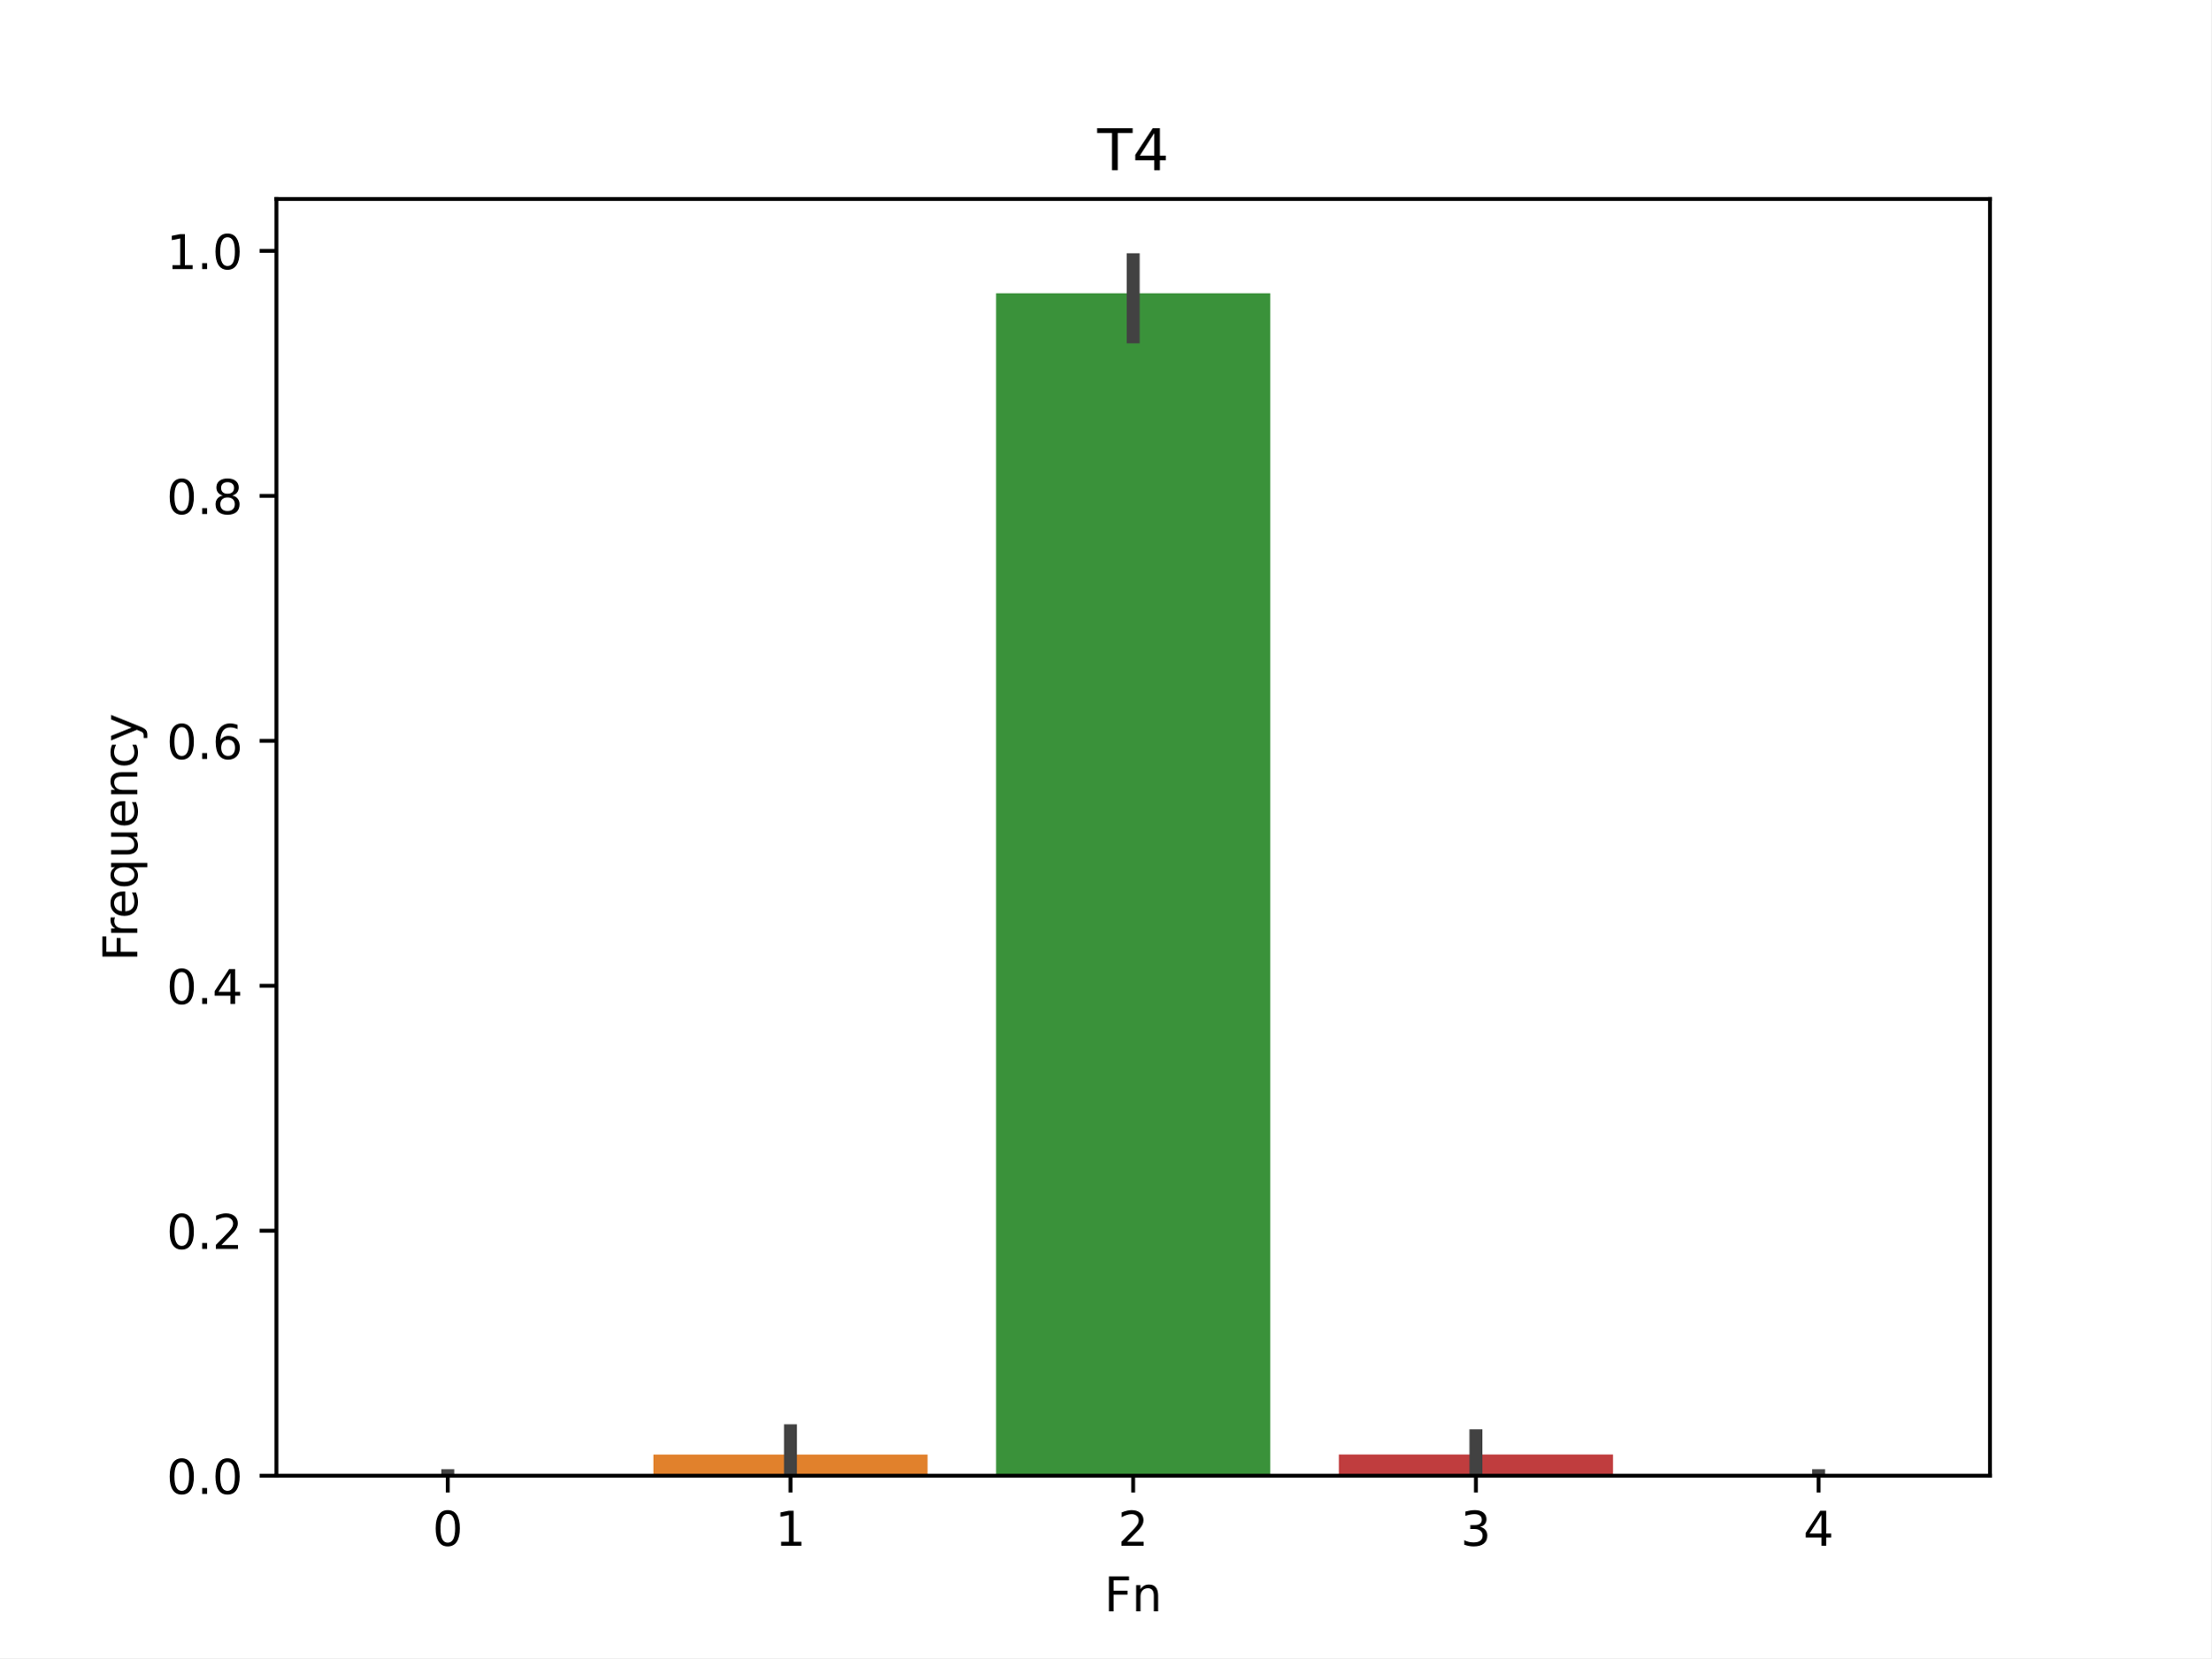
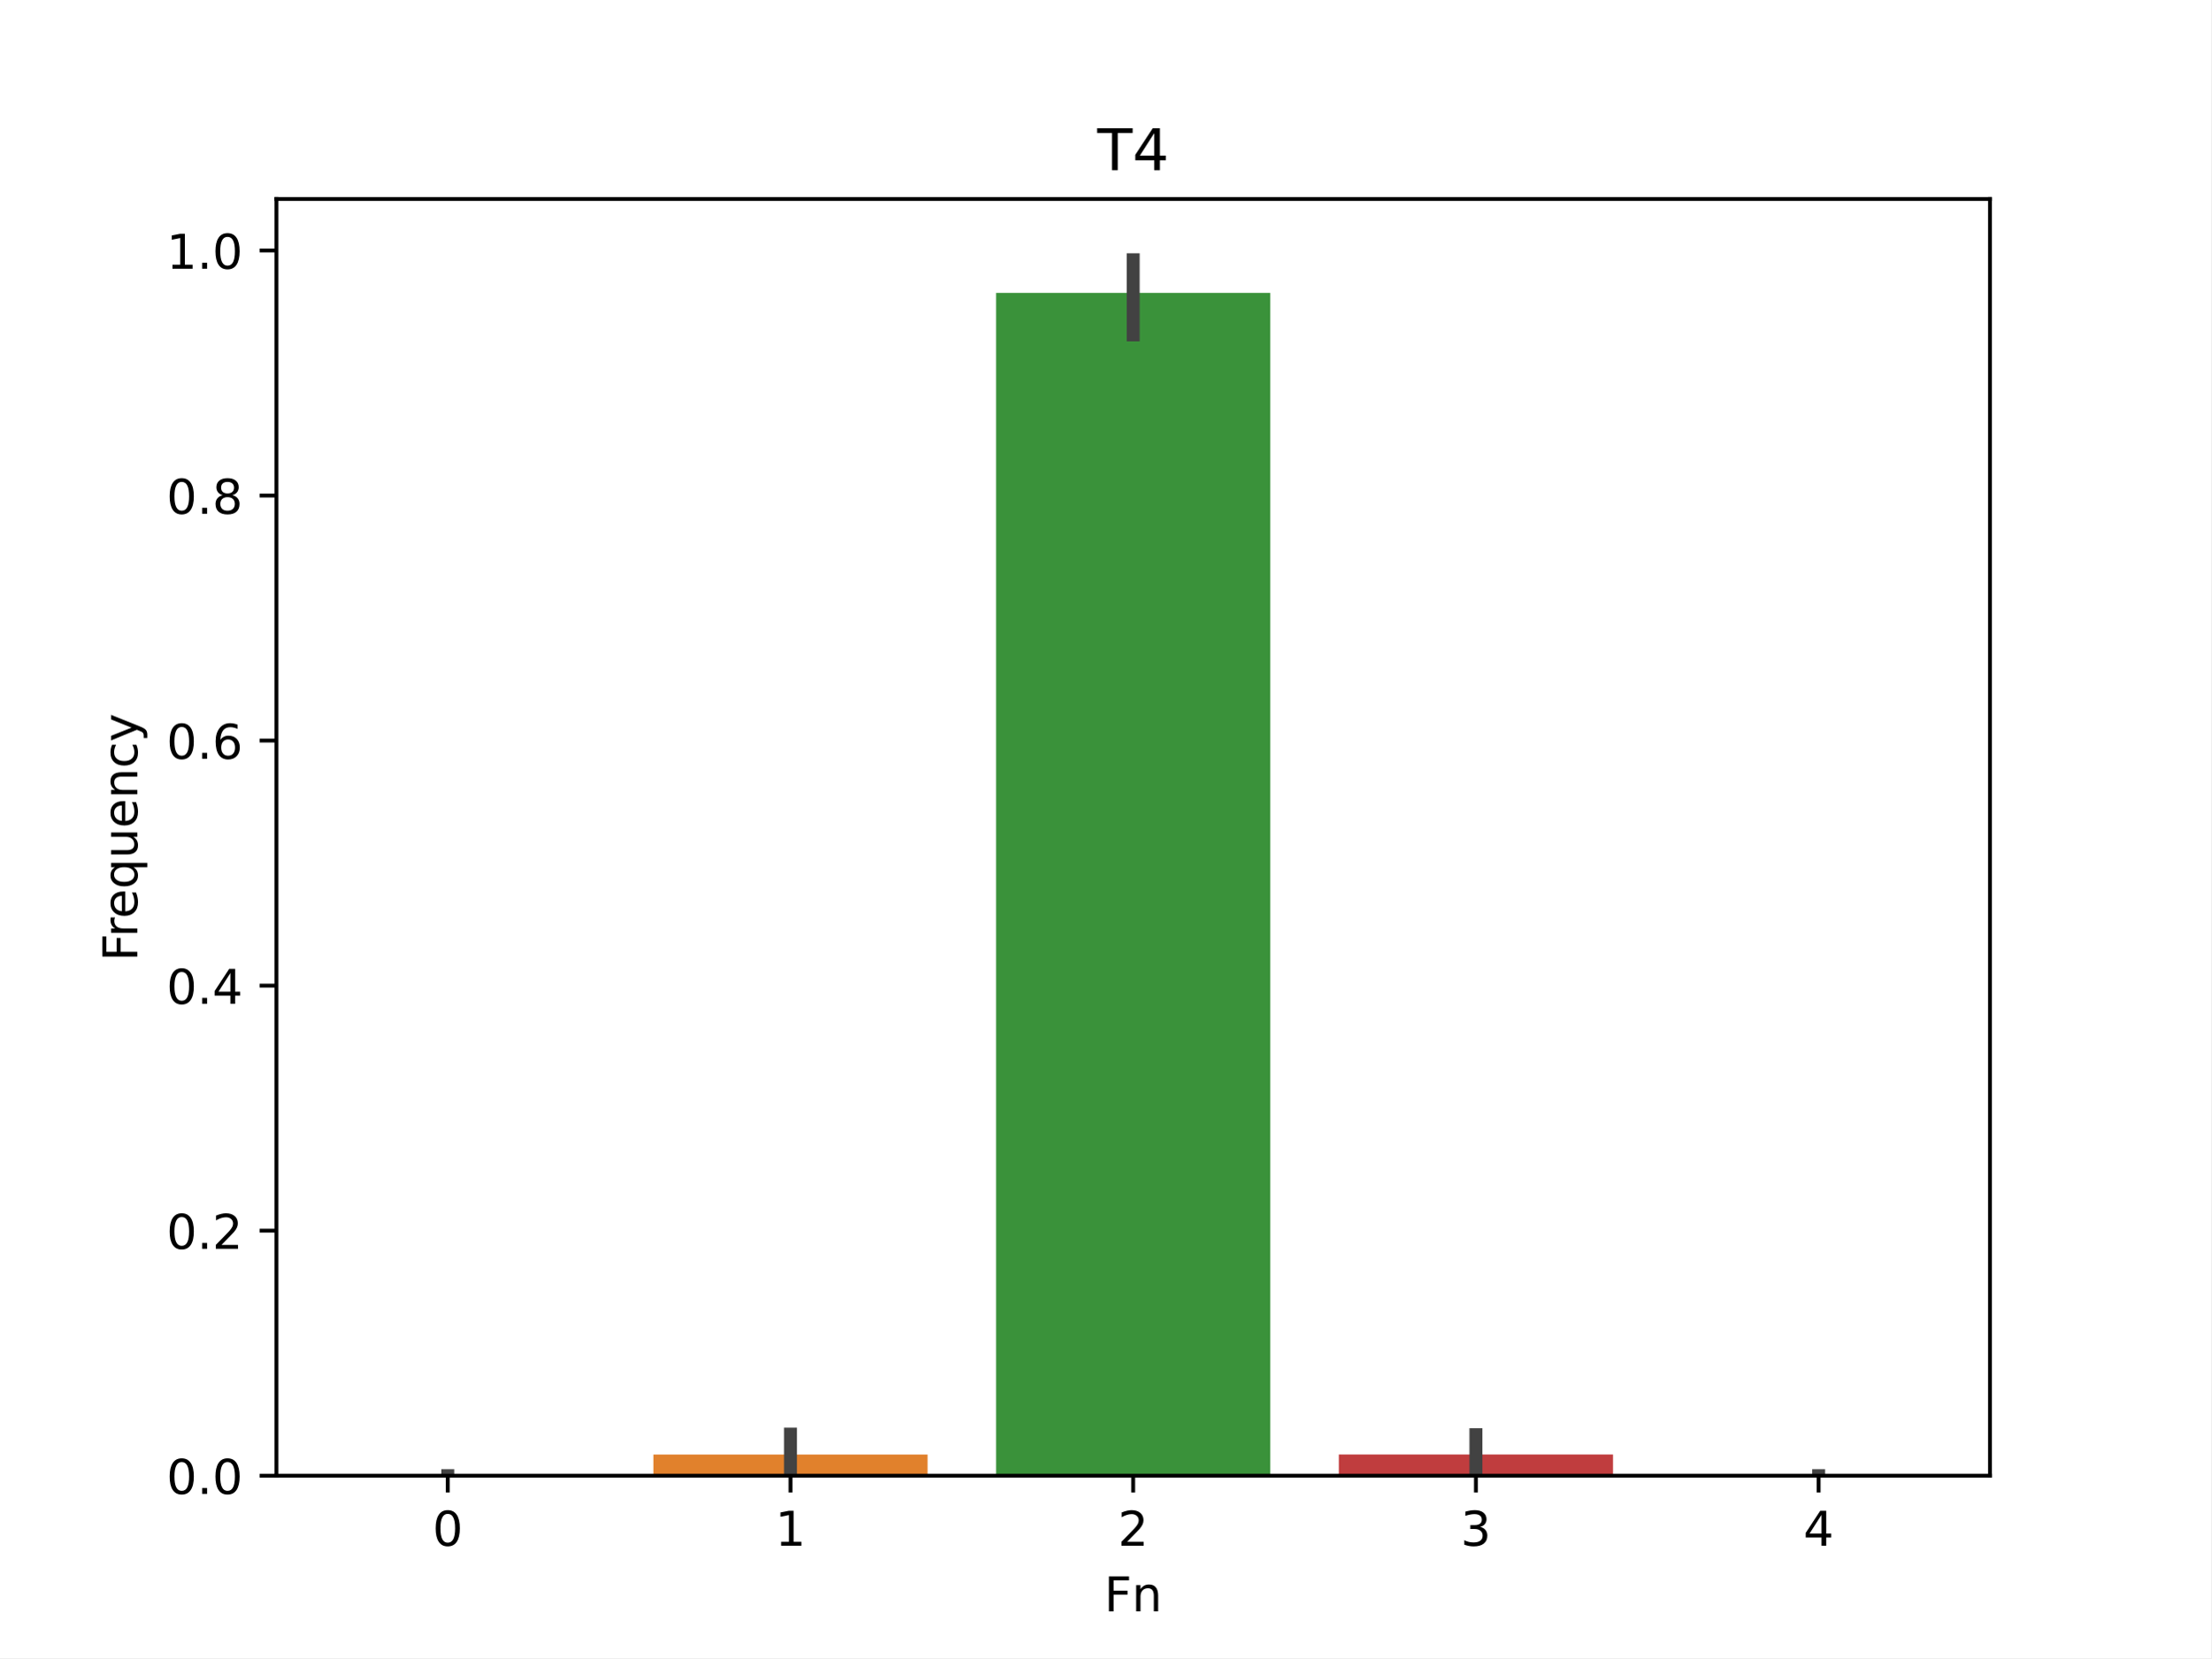
<svg xmlns="http://www.w3.org/2000/svg" xmlns:xlink="http://www.w3.org/1999/xlink" width="460.8pt" height="345.6pt" viewBox="0 0 460.8 345.6" version="1.1">
  <defs>
    <style type="text/css">*{stroke-linejoin: round; stroke-linecap: butt}</style>
  </defs>
  <g id="figure_1">
    <g id="patch_1">
      <path d="M 0 345.6  L 460.8 345.6  L 460.8 0  L 0 0  z " style="fill: #ffffff" />
    </g>
    <g id="axes_1">
      <g id="patch_2">
        <path d="M 57.6 307.584  L 414.72 307.584  L 414.72 41.472  L 57.6 41.472  z " style="fill: #ffffff" />
      </g>
      <g id="patch_3">
-         <path d="M 64.742 307.584  L 121.882 307.584  L 121.882 307.584  L 64.742 307.584  z " clip-path="url(#p6ea830df88)" style="fill: #3274a1" />
+         <path d="M 64.742 307.584  L 121.882 307.584  L 121.882 307.584  L 64.742 307.584  z " clip-path="url(#pd09a48f789)" style="fill: #3274a1" />
      </g>
      <g id="patch_4">
-         <path d="M 136.166 307.584  L 193.306 307.584  L 193.306 303.172  L 136.166 303.172  z " clip-path="url(#p6ea830df88)" style="fill: #e1812c" />
+         <path d="M 136.166 307.584  L 193.306 307.584  L 193.306 303.171  L 136.166 303.171  z " clip-path="url(#pd09a48f789)" style="fill: #e1812c" />
      </g>
      <g id="patch_5">
-         <path d="M 207.59 307.584  L 264.73 307.584  L 264.73 61.118  L 207.59 61.118  z " clip-path="url(#p6ea830df88)" style="fill: #3a923a" />
+         <path d="M 207.59 307.584  L 264.73 307.584  L 264.73 61.044  L 207.59 61.044  z " clip-path="url(#pd09a48f789)" style="fill: #3a923a" />
      </g>
      <g id="patch_6">
-         <path d="M 279.014 307.584  L 336.154 307.584  L 336.154 303.162  L 279.014 303.162  z " clip-path="url(#p6ea830df88)" style="fill: #c03d3e" />
+         <path d="M 279.014 307.584  L 336.154 307.584  L 336.154 303.161  L 279.014 303.161  z " clip-path="url(#pd09a48f789)" style="fill: #c03d3e" />
      </g>
      <g id="patch_7">
-         <path d="M 350.438 307.584  L 407.578 307.584  L 407.578 307.584  L 350.438 307.584  z " clip-path="url(#p6ea830df88)" style="fill: #9372b2" />
+         <path d="M 350.438 307.584  L 407.578 307.584  L 407.578 307.584  L 350.438 307.584  z " clip-path="url(#pd09a48f789)" style="fill: #9372b2" />
      </g>
      <g id="matplotlib.axis_1">
        <g id="xtick_1">
          <g id="line2d_1">
            <defs>
-               <path id="med5459e7b4" d="M 0 0  L 0 3.5  " style="stroke: #000000; stroke-width: 0.8" />
-             </defs>
-             <g>
-               <use xlink:href="#med5459e7b4" x="93.312" y="307.584" style="stroke: #000000; stroke-width: 0.8" />
+               <path id="m3385fdae1e" d="M 0 0  L 0 3.5  " style="stroke: #000000; stroke-width: 0.8" />
+             </defs>
+             <g>
+               <use xlink:href="#m3385fdae1e" x="93.312" y="307.584" style="stroke: #000000; stroke-width: 0.8" />
            </g>
          </g>
          <g id="text_1">
            <g transform="translate(90.13075 322.1824) scale(0.1 -0.1)">
              <defs>
                <path id="DejaVuSans-30" d="M 2034 4250  Q 1547 4250 1301 3770  Q 1056 3291 1056 2328  Q 1056 1369 1301 889  Q 1547 409 2034 409  Q 2525 409 2770 889  Q 3016 1369 3016 2328  Q 3016 3291 2770 3770  Q 2525 4250 2034 4250  z M 2034 4750  Q 2819 4750 3233 4129  Q 3647 3509 3647 2328  Q 3647 1150 3233 529  Q 2819 -91 2034 -91  Q 1250 -91 836 529  Q 422 1150 422 2328  Q 422 3509 836 4129  Q 1250 4750 2034 4750  z " transform="scale(0.015625)" />
              </defs>
              <use xlink:href="#DejaVuSans-30" />
            </g>
          </g>
        </g>
        <g id="xtick_2">
          <g id="line2d_2">
            <g>
-               <use xlink:href="#med5459e7b4" x="164.736" y="307.584" style="stroke: #000000; stroke-width: 0.8" />
+               <use xlink:href="#m3385fdae1e" x="164.736" y="307.584" style="stroke: #000000; stroke-width: 0.8" />
            </g>
          </g>
          <g id="text_2">
            <g transform="translate(161.5548 322.1824) scale(0.1 -0.1)">
              <defs>
                <path id="DejaVuSans-31" d="M 794 531  L 1825 531  L 1825 4091  L 703 3866  L 703 4441  L 1819 4666  L 2450 4666  L 2450 531  L 3481 531  L 3481 0  L 794 0  L 794 531  z " transform="scale(0.015625)" />
              </defs>
              <use xlink:href="#DejaVuSans-31" />
            </g>
          </g>
        </g>
        <g id="xtick_3">
          <g id="line2d_3">
            <g>
-               <use xlink:href="#med5459e7b4" x="236.16" y="307.584" style="stroke: #000000; stroke-width: 0.8" />
+               <use xlink:href="#m3385fdae1e" x="236.16" y="307.584" style="stroke: #000000; stroke-width: 0.8" />
            </g>
          </g>
          <g id="text_3">
            <g transform="translate(232.9787 322.1824) scale(0.1 -0.1)">
              <defs>
                <path id="DejaVuSans-32" d="M 1228 531  L 3431 531  L 3431 0  L 469 0  L 469 531  Q 828 903 1448 1529  Q 2069 2156 2228 2338  Q 2531 2678 2651 2914  Q 2772 3150 2772 3378  Q 2772 3750 2511 3984  Q 2250 4219 1831 4219  Q 1534 4219 1204 4116  Q 875 4013 500 3803  L 500 4441  Q 881 4594 1212 4672  Q 1544 4750 1819 4750  Q 2544 4750 2975 4387  Q 3406 4025 3406 3419  Q 3406 3131 3298 2873  Q 3191 2616 2906 2266  Q 2828 2175 2409 1742  Q 1991 1309 1228 531  z " transform="scale(0.015625)" />
              </defs>
              <use xlink:href="#DejaVuSans-32" />
            </g>
          </g>
        </g>
        <g id="xtick_4">
          <g id="line2d_4">
            <g>
-               <use xlink:href="#med5459e7b4" x="307.584" y="307.584" style="stroke: #000000; stroke-width: 0.8" />
+               <use xlink:href="#m3385fdae1e" x="307.584" y="307.584" style="stroke: #000000; stroke-width: 0.8" />
            </g>
          </g>
          <g id="text_4">
            <g transform="translate(304.4028 322.1824) scale(0.1 -0.1)">
              <defs>
                <path id="DejaVuSans-33" d="M 2597 2516  Q 3050 2419 3304 2112  Q 3559 1806 3559 1356  Q 3559 666 3084 287  Q 2609 -91 1734 -91  Q 1441 -91 1130 -33  Q 819 25 488 141  L 488 750  Q 750 597 1062 519  Q 1375 441 1716 441  Q 2309 441 2620 675  Q 2931 909 2931 1356  Q 2931 1769 2642 2001  Q 2353 2234 1838 2234  L 1294 2234  L 1294 2753  L 1863 2753  Q 2328 2753 2575 2939  Q 2822 3125 2822 3475  Q 2822 3834 2567 4026  Q 2313 4219 1838 4219  Q 1578 4219 1281 4162  Q 984 4106 628 3988  L 628 4550  Q 988 4650 1302 4700  Q 1616 4750 1894 4750  Q 2613 4750 3031 4423  Q 3450 4097 3450 3541  Q 3450 3153 3228 2886  Q 3006 2619 2597 2516  z " transform="scale(0.015625)" />
              </defs>
              <use xlink:href="#DejaVuSans-33" />
            </g>
          </g>
        </g>
        <g id="xtick_5">
          <g id="line2d_5">
            <g>
-               <use xlink:href="#med5459e7b4" x="379.008" y="307.584" style="stroke: #000000; stroke-width: 0.8" />
+               <use xlink:href="#m3385fdae1e" x="379.008" y="307.584" style="stroke: #000000; stroke-width: 0.8" />
            </g>
          </g>
          <g id="text_5">
            <g transform="translate(375.8268 322.1824) scale(0.1 -0.1)">
              <defs>
                <path id="DejaVuSans-34" d="M 2419 4116  L 825 1625  L 2419 1625  L 2419 4116  z M 2253 4666  L 3047 4666  L 3047 1625  L 3713 1625  L 3713 1100  L 3047 1100  L 3047 0  L 2419 0  L 2419 1100  L 313 1100  L 313 1709  L 2253 4666  z " transform="scale(0.015625)" />
              </defs>
              <use xlink:href="#DejaVuSans-34" />
            </g>
          </g>
        </g>
        <g id="text_6">
          <g transform="translate(230.1155 335.8606) scale(0.1 -0.1)">
            <defs>
              <path id="DejaVuSans-46" d="M 628 4666  L 3309 4666  L 3309 4134  L 1259 4134  L 1259 2759  L 3109 2759  L 3109 2228  L 1259 2228  L 1259 0  L 628 0  L 628 4666  z " transform="scale(0.015625)" />
              <path id="DejaVuSans-6e" d="M 3513 2113  L 3513 0  L 2938 0  L 2938 2094  Q 2938 2591 2744 2837  Q 2550 3084 2163 3084  Q 1697 3084 1428 2787  Q 1159 2491 1159 1978  L 1159 0  L 581 0  L 581 3500  L 1159 3500  L 1159 2956  Q 1366 3272 1645 3428  Q 1925 3584 2291 3584  Q 2894 3584 3203 3211  Q 3513 2838 3513 2113  z " transform="scale(0.015625)" />
            </defs>
            <use xlink:href="#DejaVuSans-46" />
            <use xlink:href="#DejaVuSans-6e" x="57.52" />
          </g>
        </g>
      </g>
      <g id="matplotlib.axis_2">
        <g id="ytick_1">
          <g id="line2d_6">
            <defs>
-               <path id="m341c56defd" d="M 0 0  L -3.5 0  " style="stroke: #000000; stroke-width: 0.8" />
-             </defs>
-             <g>
-               <use xlink:href="#m341c56defd" x="57.6" y="307.584" style="stroke: #000000; stroke-width: 0.8" />
+               <path id="ma600d9e374" d="M 0 0  L -3.5 0  " style="stroke: #000000; stroke-width: 0.8" />
+             </defs>
+             <g>
+               <use xlink:href="#ma600d9e374" x="57.6" y="307.584" style="stroke: #000000; stroke-width: 0.8" />
            </g>
          </g>
          <g id="text_7">
            <g transform="translate(34.69687 311.3832) scale(0.1 -0.1)">
              <defs>
                <path id="DejaVuSans-2e" d="M 684 794  L 1344 794  L 1344 0  L 684 0  L 684 794  z " transform="scale(0.015625)" />
              </defs>
              <use xlink:href="#DejaVuSans-30" />
              <use xlink:href="#DejaVuSans-2e" x="63.623" />
              <use xlink:href="#DejaVuSans-30" x="95.41" />
            </g>
          </g>
        </g>
        <g id="ytick_2">
          <g id="line2d_7">
            <g>
-               <use xlink:href="#m341c56defd" x="57.6" y="256.524" style="stroke: #000000; stroke-width: 0.8" />
+               <use xlink:href="#ma600d9e374" x="57.6" y="256.509" style="stroke: #000000; stroke-width: 0.8" />
            </g>
          </g>
          <g id="text_8">
-             <g transform="translate(34.69687 260.3233) scale(0.1 -0.1)">
+             <g transform="translate(34.69687 260.3079) scale(0.1 -0.1)">
              <use xlink:href="#DejaVuSans-30" />
              <use xlink:href="#DejaVuSans-2e" x="63.623" />
              <use xlink:href="#DejaVuSans-32" x="95.41" />
            </g>
          </g>
        </g>
        <g id="ytick_3">
          <g id="line2d_8">
            <g>
-               <use xlink:href="#m341c56defd" x="57.6" y="205.464" style="stroke: #000000; stroke-width: 0.8" />
+               <use xlink:href="#ma600d9e374" x="57.6" y="205.433" style="stroke: #000000; stroke-width: 0.8" />
            </g>
          </g>
          <g id="text_9">
-             <g transform="translate(34.69687 209.2634) scale(0.1 -0.1)">
+             <g transform="translate(34.69687 209.2326) scale(0.1 -0.1)">
              <use xlink:href="#DejaVuSans-30" />
              <use xlink:href="#DejaVuSans-2e" x="63.623" />
              <use xlink:href="#DejaVuSans-34" x="95.41" />
            </g>
          </g>
        </g>
        <g id="ytick_4">
          <g id="line2d_9">
            <g>
-               <use xlink:href="#m341c56defd" x="57.6" y="154.404" style="stroke: #000000; stroke-width: 0.8" />
+               <use xlink:href="#ma600d9e374" x="57.6" y="154.358" style="stroke: #000000; stroke-width: 0.8" />
            </g>
          </g>
          <g id="text_10">
-             <g transform="translate(34.69687 158.2035) scale(0.1 -0.1)">
+             <g transform="translate(34.69687 158.1573) scale(0.1 -0.1)">
              <defs>
                <path id="DejaVuSans-36" d="M 2113 2584  Q 1688 2584 1439 2293  Q 1191 2003 1191 1497  Q 1191 994 1439 701  Q 1688 409 2113 409  Q 2538 409 2786 701  Q 3034 994 3034 1497  Q 3034 2003 2786 2293  Q 2538 2584 2113 2584  z M 3366 4563  L 3366 3988  Q 3128 4100 2886 4159  Q 2644 4219 2406 4219  Q 1781 4219 1451 3797  Q 1122 3375 1075 2522  Q 1259 2794 1537 2939  Q 1816 3084 2150 3084  Q 2853 3084 3261 2657  Q 3669 2231 3669 1497  Q 3669 778 3244 343  Q 2819 -91 2113 -91  Q 1303 -91 875 529  Q 447 1150 447 2328  Q 447 3434 972 4092  Q 1497 4750 2381 4750  Q 2619 4750 2861 4703  Q 3103 4656 3366 4563  z " transform="scale(0.015625)" />
              </defs>
              <use xlink:href="#DejaVuSans-30" />
              <use xlink:href="#DejaVuSans-2e" x="63.623" />
              <use xlink:href="#DejaVuSans-36" x="95.41" />
            </g>
          </g>
        </g>
        <g id="ytick_5">
          <g id="line2d_10">
            <g>
-               <use xlink:href="#m341c56defd" x="57.6" y="103.344" style="stroke: #000000; stroke-width: 0.8" />
+               <use xlink:href="#ma600d9e374" x="57.6" y="103.283" style="stroke: #000000; stroke-width: 0.8" />
            </g>
          </g>
          <g id="text_11">
-             <g transform="translate(34.69687 107.1436) scale(0.1 -0.1)">
+             <g transform="translate(34.69687 107.082) scale(0.1 -0.1)">
              <defs>
                <path id="DejaVuSans-38" d="M 2034 2216  Q 1584 2216 1326 1975  Q 1069 1734 1069 1313  Q 1069 891 1326 650  Q 1584 409 2034 409  Q 2484 409 2743 651  Q 3003 894 3003 1313  Q 3003 1734 2745 1975  Q 2488 2216 2034 2216  z M 1403 2484  Q 997 2584 770 2862  Q 544 3141 544 3541  Q 544 4100 942 4425  Q 1341 4750 2034 4750  Q 2731 4750 3128 4425  Q 3525 4100 3525 3541  Q 3525 3141 3298 2862  Q 3072 2584 2669 2484  Q 3125 2378 3379 2068  Q 3634 1759 3634 1313  Q 3634 634 3220 271  Q 2806 -91 2034 -91  Q 1263 -91 848 271  Q 434 634 434 1313  Q 434 1759 690 2068  Q 947 2378 1403 2484  z M 1172 3481  Q 1172 3119 1398 2916  Q 1625 2713 2034 2713  Q 2441 2713 2670 2916  Q 2900 3119 2900 3481  Q 2900 3844 2670 4047  Q 2441 4250 2034 4250  Q 1625 4250 1398 4047  Q 1172 3844 1172 3481  z " transform="scale(0.015625)" />
              </defs>
              <use xlink:href="#DejaVuSans-30" />
              <use xlink:href="#DejaVuSans-2e" x="63.623" />
              <use xlink:href="#DejaVuSans-38" x="95.41" />
            </g>
          </g>
        </g>
        <g id="ytick_6">
          <g id="line2d_11">
            <g>
-               <use xlink:href="#m341c56defd" x="57.6" y="52.285" style="stroke: #000000; stroke-width: 0.8" />
+               <use xlink:href="#ma600d9e374" x="57.6" y="52.207" style="stroke: #000000; stroke-width: 0.8" />
            </g>
          </g>
          <g id="text_12">
-             <g transform="translate(34.69687 56.08373) scale(0.1 -0.1)">
+             <g transform="translate(34.69687 56.00668) scale(0.1 -0.1)">
              <use xlink:href="#DejaVuSans-31" />
              <use xlink:href="#DejaVuSans-2e" x="63.623" />
              <use xlink:href="#DejaVuSans-30" x="95.41" />
            </g>
          </g>
        </g>
        <g id="text_13">
          <g transform="translate(28.61719 200.3577) rotate(-90) scale(0.1 -0.1)">
            <defs>
              <path id="DejaVuSans-72" d="M 2631 2963  Q 2534 3019 2420 3045  Q 2306 3072 2169 3072  Q 1681 3072 1420 2755  Q 1159 2438 1159 1844  L 1159 0  L 581 0  L 581 3500  L 1159 3500  L 1159 2956  Q 1341 3275 1631 3429  Q 1922 3584 2338 3584  Q 2397 3584 2469 3576  Q 2541 3569 2628 3553  L 2631 2963  z " transform="scale(0.015625)" />
              <path id="DejaVuSans-65" d="M 3597 1894  L 3597 1613  L 953 1613  Q 991 1019 1311 708  Q 1631 397 2203 397  Q 2534 397 2845 478  Q 3156 559 3463 722  L 3463 178  Q 3153 47 2828 -22  Q 2503 -91 2169 -91  Q 1331 -91 842 396  Q 353 884 353 1716  Q 353 2575 817 3079  Q 1281 3584 2069 3584  Q 2775 3584 3186 3129  Q 3597 2675 3597 1894  z M 3022 2063  Q 3016 2534 2758 2815  Q 2500 3097 2075 3097  Q 1594 3097 1305 2825  Q 1016 2553 972 2059  L 3022 2063  z " transform="scale(0.015625)" />
              <path id="DejaVuSans-71" d="M 947 1747  Q 947 1113 1208 752  Q 1469 391 1925 391  Q 2381 391 2643 752  Q 2906 1113 2906 1747  Q 2906 2381 2643 2742  Q 2381 3103 1925 3103  Q 1469 3103 1208 2742  Q 947 2381 947 1747  z M 2906 525  Q 2725 213 2448 61  Q 2172 -91 1784 -91  Q 1150 -91 751 415  Q 353 922 353 1747  Q 353 2572 751 3078  Q 1150 3584 1784 3584  Q 2172 3584 2448 3432  Q 2725 3281 2906 2969  L 2906 3500  L 3481 3500  L 3481 -1331  L 2906 -1331  L 2906 525  z " transform="scale(0.015625)" />
              <path id="DejaVuSans-75" d="M 544 1381  L 544 3500  L 1119 3500  L 1119 1403  Q 1119 906 1312 657  Q 1506 409 1894 409  Q 2359 409 2629 706  Q 2900 1003 2900 1516  L 2900 3500  L 3475 3500  L 3475 0  L 2900 0  L 2900 538  Q 2691 219 2414 64  Q 2138 -91 1772 -91  Q 1169 -91 856 284  Q 544 659 544 1381  z M 1991 3584  L 1991 3584  z " transform="scale(0.015625)" />
              <path id="DejaVuSans-63" d="M 3122 3366  L 3122 2828  Q 2878 2963 2633 3030  Q 2388 3097 2138 3097  Q 1578 3097 1268 2742  Q 959 2388 959 1747  Q 959 1106 1268 751  Q 1578 397 2138 397  Q 2388 397 2633 464  Q 2878 531 3122 666  L 3122 134  Q 2881 22 2623 -34  Q 2366 -91 2075 -91  Q 1284 -91 818 406  Q 353 903 353 1747  Q 353 2603 823 3093  Q 1294 3584 2113 3584  Q 2378 3584 2631 3529  Q 2884 3475 3122 3366  z " transform="scale(0.015625)" />
              <path id="DejaVuSans-79" d="M 2059 -325  Q 1816 -950 1584 -1140  Q 1353 -1331 966 -1331  L 506 -1331  L 506 -850  L 844 -850  Q 1081 -850 1212 -737  Q 1344 -625 1503 -206  L 1606 56  L 191 3500  L 800 3500  L 1894 763  L 2988 3500  L 3597 3500  L 2059 -325  z " transform="scale(0.015625)" />
            </defs>
            <use xlink:href="#DejaVuSans-46" />
            <use xlink:href="#DejaVuSans-72" x="50.27" />
            <use xlink:href="#DejaVuSans-65" x="89.133" />
            <use xlink:href="#DejaVuSans-71" x="150.656" />
            <use xlink:href="#DejaVuSans-75" x="214.133" />
            <use xlink:href="#DejaVuSans-65" x="277.512" />
            <use xlink:href="#DejaVuSans-6e" x="339.035" />
            <use xlink:href="#DejaVuSans-63" x="402.414" />
            <use xlink:href="#DejaVuSans-79" x="457.395" />
          </g>
        </g>
      </g>
      <g id="line2d_12">
-         <path d="M 93.312 307.584  L 93.312 307.584  " clip-path="url(#p6ea830df88)" style="fill: none; stroke: #424242; stroke-width: 2.7; stroke-linecap: square" />
+         <path d="M 93.312 307.584  L 93.312 307.584  " clip-path="url(#pd09a48f789)" style="fill: none; stroke: #424242; stroke-width: 2.7; stroke-linecap: square" />
      </g>
      <g id="line2d_13">
-         <path d="M 164.736 306.656  L 164.736 298.215  " clip-path="url(#p6ea830df88)" style="fill: none; stroke: #424242; stroke-width: 2.7; stroke-linecap: square" />
+         <path d="M 164.736 306.615  L 164.736 298.922  " clip-path="url(#pd09a48f789)" style="fill: none; stroke: #424242; stroke-width: 2.7; stroke-linecap: square" />
      </g>
      <g id="line2d_14">
-         <path d="M 236.16 70.22  L 236.16 54.144  " clip-path="url(#p6ea830df88)" style="fill: none; stroke: #424242; stroke-width: 2.7; stroke-linecap: square" />
+         <path d="M 236.16 69.797  L 236.16 54.144  " clip-path="url(#pd09a48f789)" style="fill: none; stroke: #424242; stroke-width: 2.7; stroke-linecap: square" />
      </g>
      <g id="line2d_15">
-         <path d="M 307.584 306.616  L 307.584 299.256  " clip-path="url(#p6ea830df88)" style="fill: none; stroke: #424242; stroke-width: 2.7; stroke-linecap: square" />
+         <path d="M 307.584 306.617  L 307.584 299.042  " clip-path="url(#pd09a48f789)" style="fill: none; stroke: #424242; stroke-width: 2.7; stroke-linecap: square" />
      </g>
      <g id="line2d_16">
-         <path d="M 379.008 307.584  L 379.008 307.584  " clip-path="url(#p6ea830df88)" style="fill: none; stroke: #424242; stroke-width: 2.7; stroke-linecap: square" />
+         <path d="M 379.008 307.584  L 379.008 307.584  " clip-path="url(#pd09a48f789)" style="fill: none; stroke: #424242; stroke-width: 2.7; stroke-linecap: square" />
      </g>
      <g id="patch_8">
        <path d="M 57.6 307.584  L 57.6 41.472  " style="fill: none; stroke: #000000; stroke-width: 0.8; stroke-linejoin: miter; stroke-linecap: square" />
      </g>
      <g id="patch_9">
        <path d="M 414.72 307.584  L 414.72 41.472  " style="fill: none; stroke: #000000; stroke-width: 0.8; stroke-linejoin: miter; stroke-linecap: square" />
      </g>
      <g id="patch_10">
        <path d="M 57.6 307.584  L 414.72 307.584  " style="fill: none; stroke: #000000; stroke-width: 0.8; stroke-linejoin: miter; stroke-linecap: square" />
      </g>
      <g id="patch_11">
        <path d="M 57.6 41.472  L 414.72 41.472  " style="fill: none; stroke: #000000; stroke-width: 0.8; stroke-linejoin: miter; stroke-linecap: square" />
      </g>
      <g id="text_14">
        <g transform="translate(228.6778 35.472) scale(0.12 -0.12)">
          <defs>
            <path id="DejaVuSans-54" d="M -19 4666  L 3928 4666  L 3928 4134  L 2272 4134  L 2272 0  L 1638 0  L 1638 4134  L -19 4134  L -19 4666  z " transform="scale(0.015625)" />
          </defs>
          <use xlink:href="#DejaVuSans-54" />
          <use xlink:href="#DejaVuSans-34" x="61.084" />
        </g>
      </g>
    </g>
  </g>
  <defs>
-     <clipPath id="p6ea830df88">
+     <clipPath id="pd09a48f789">
      <rect x="57.6" y="41.472" width="357.12" height="266.112" />
    </clipPath>
  </defs>
</svg>
